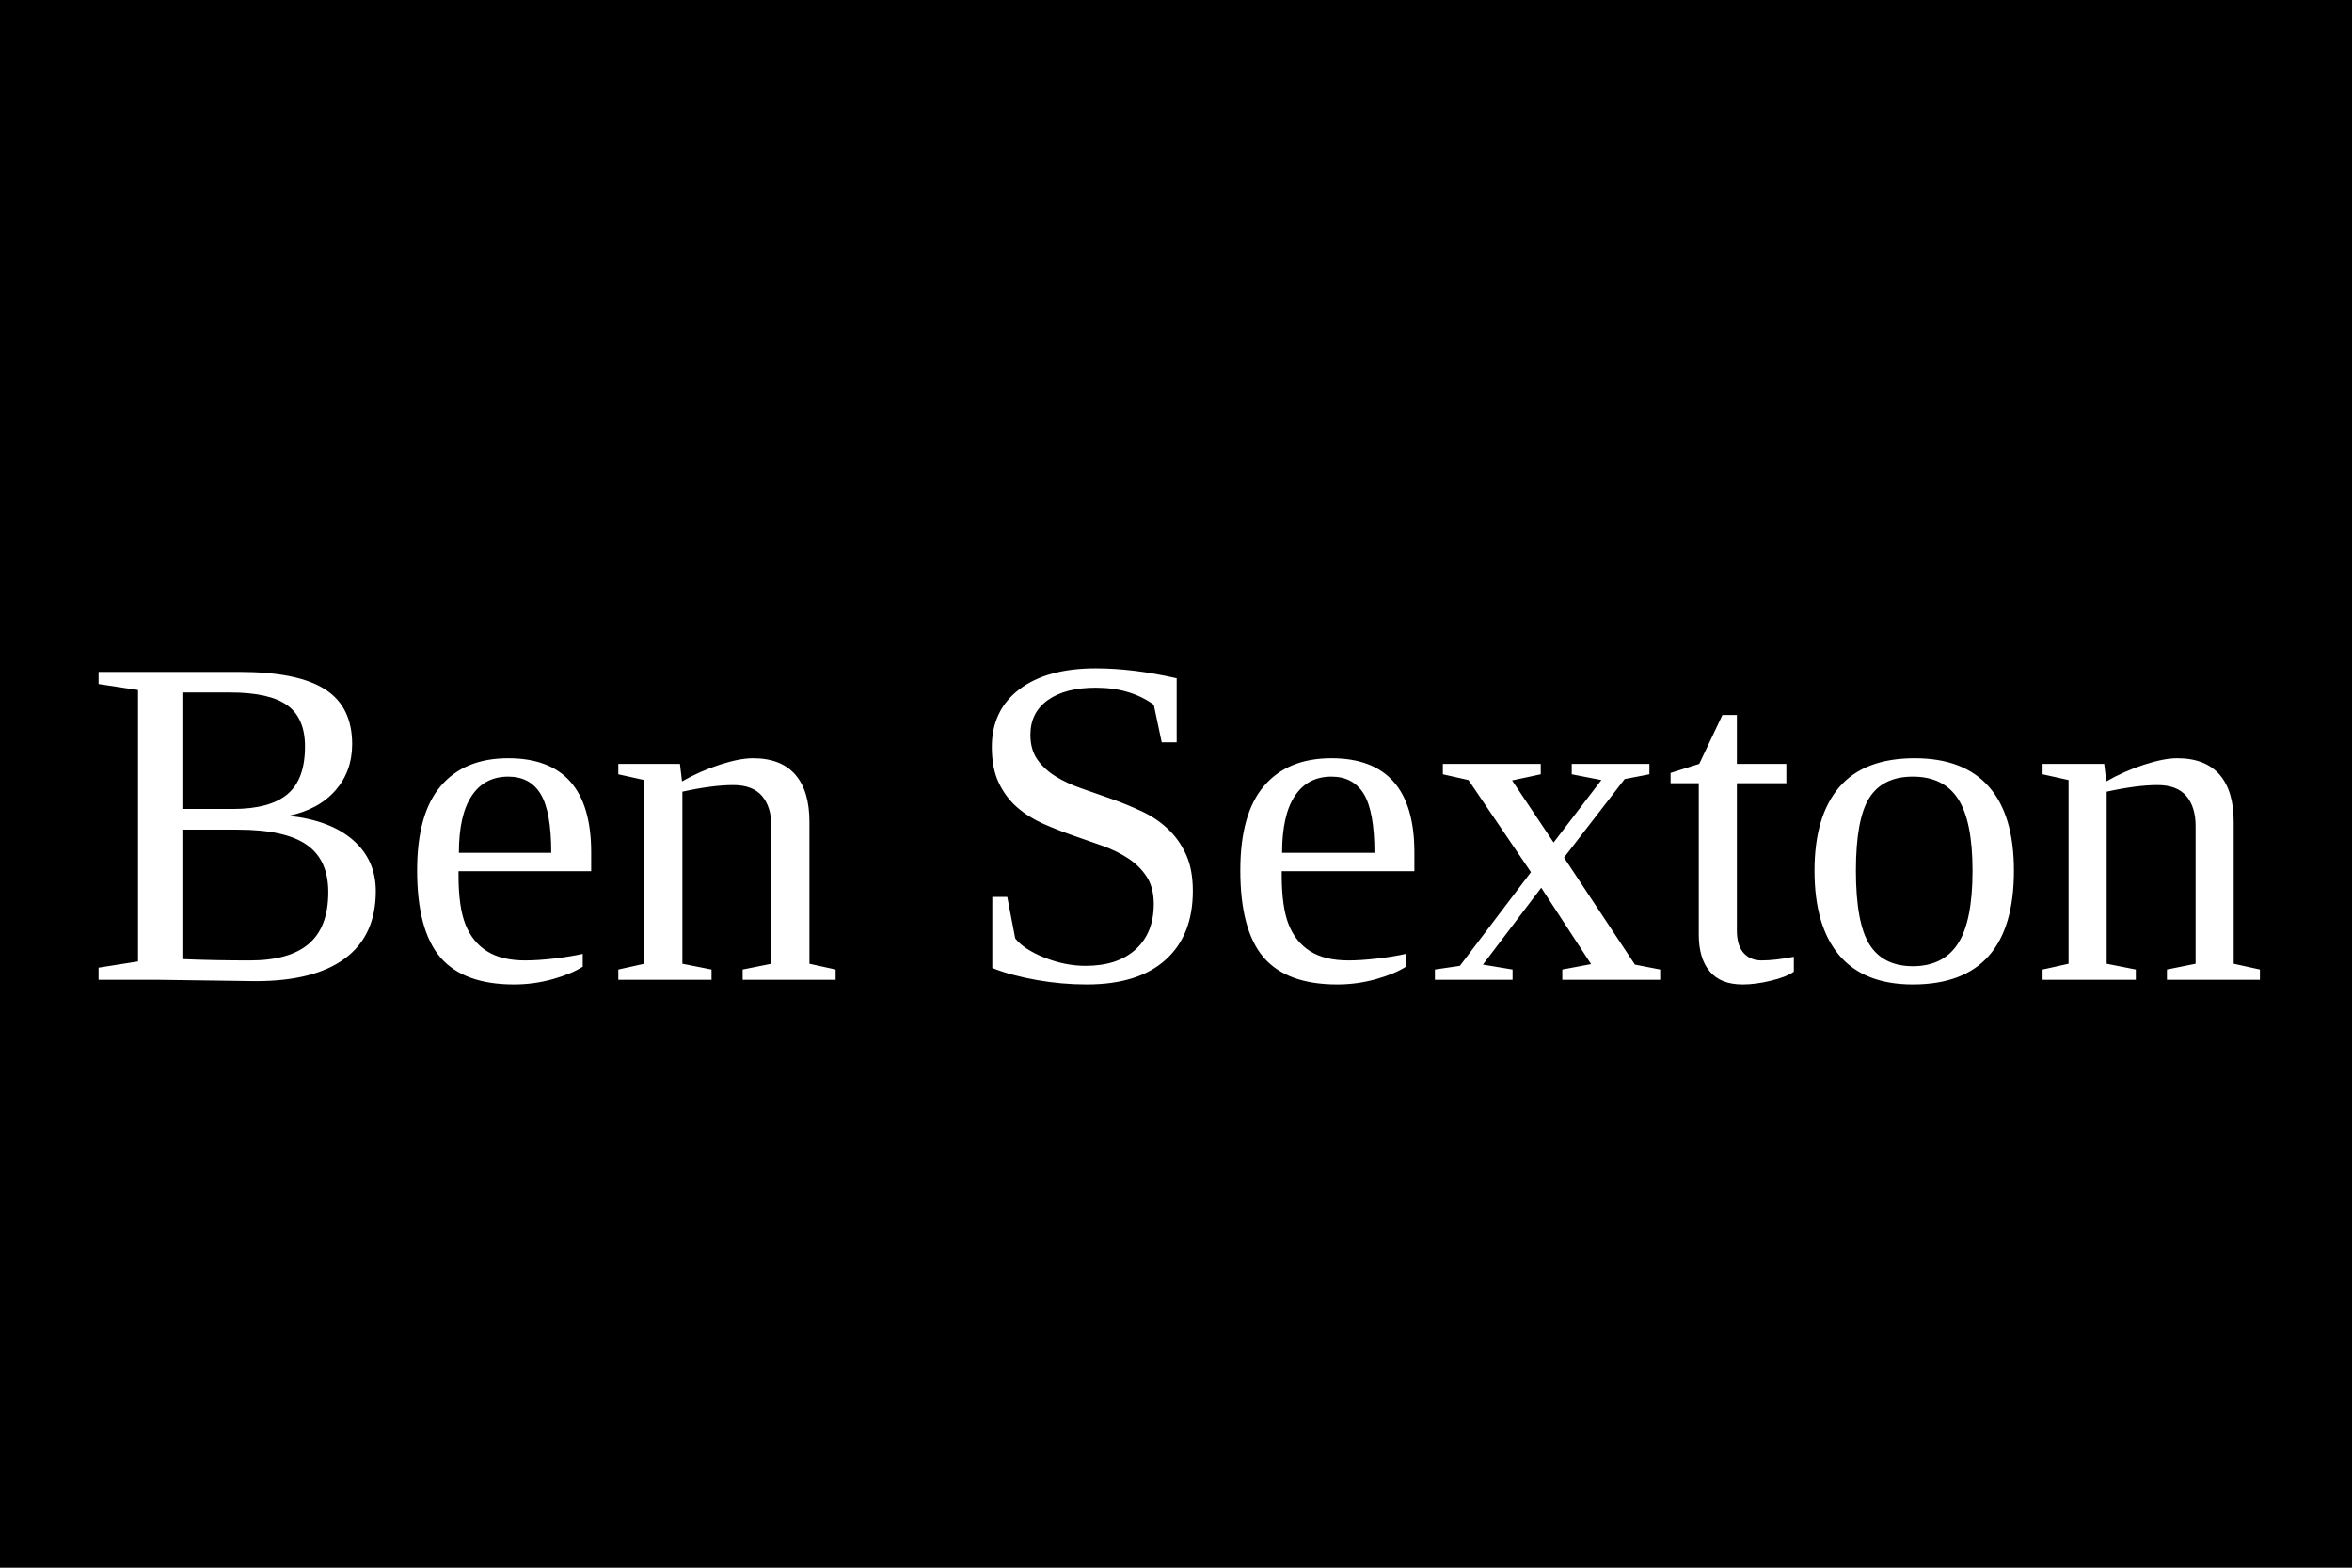
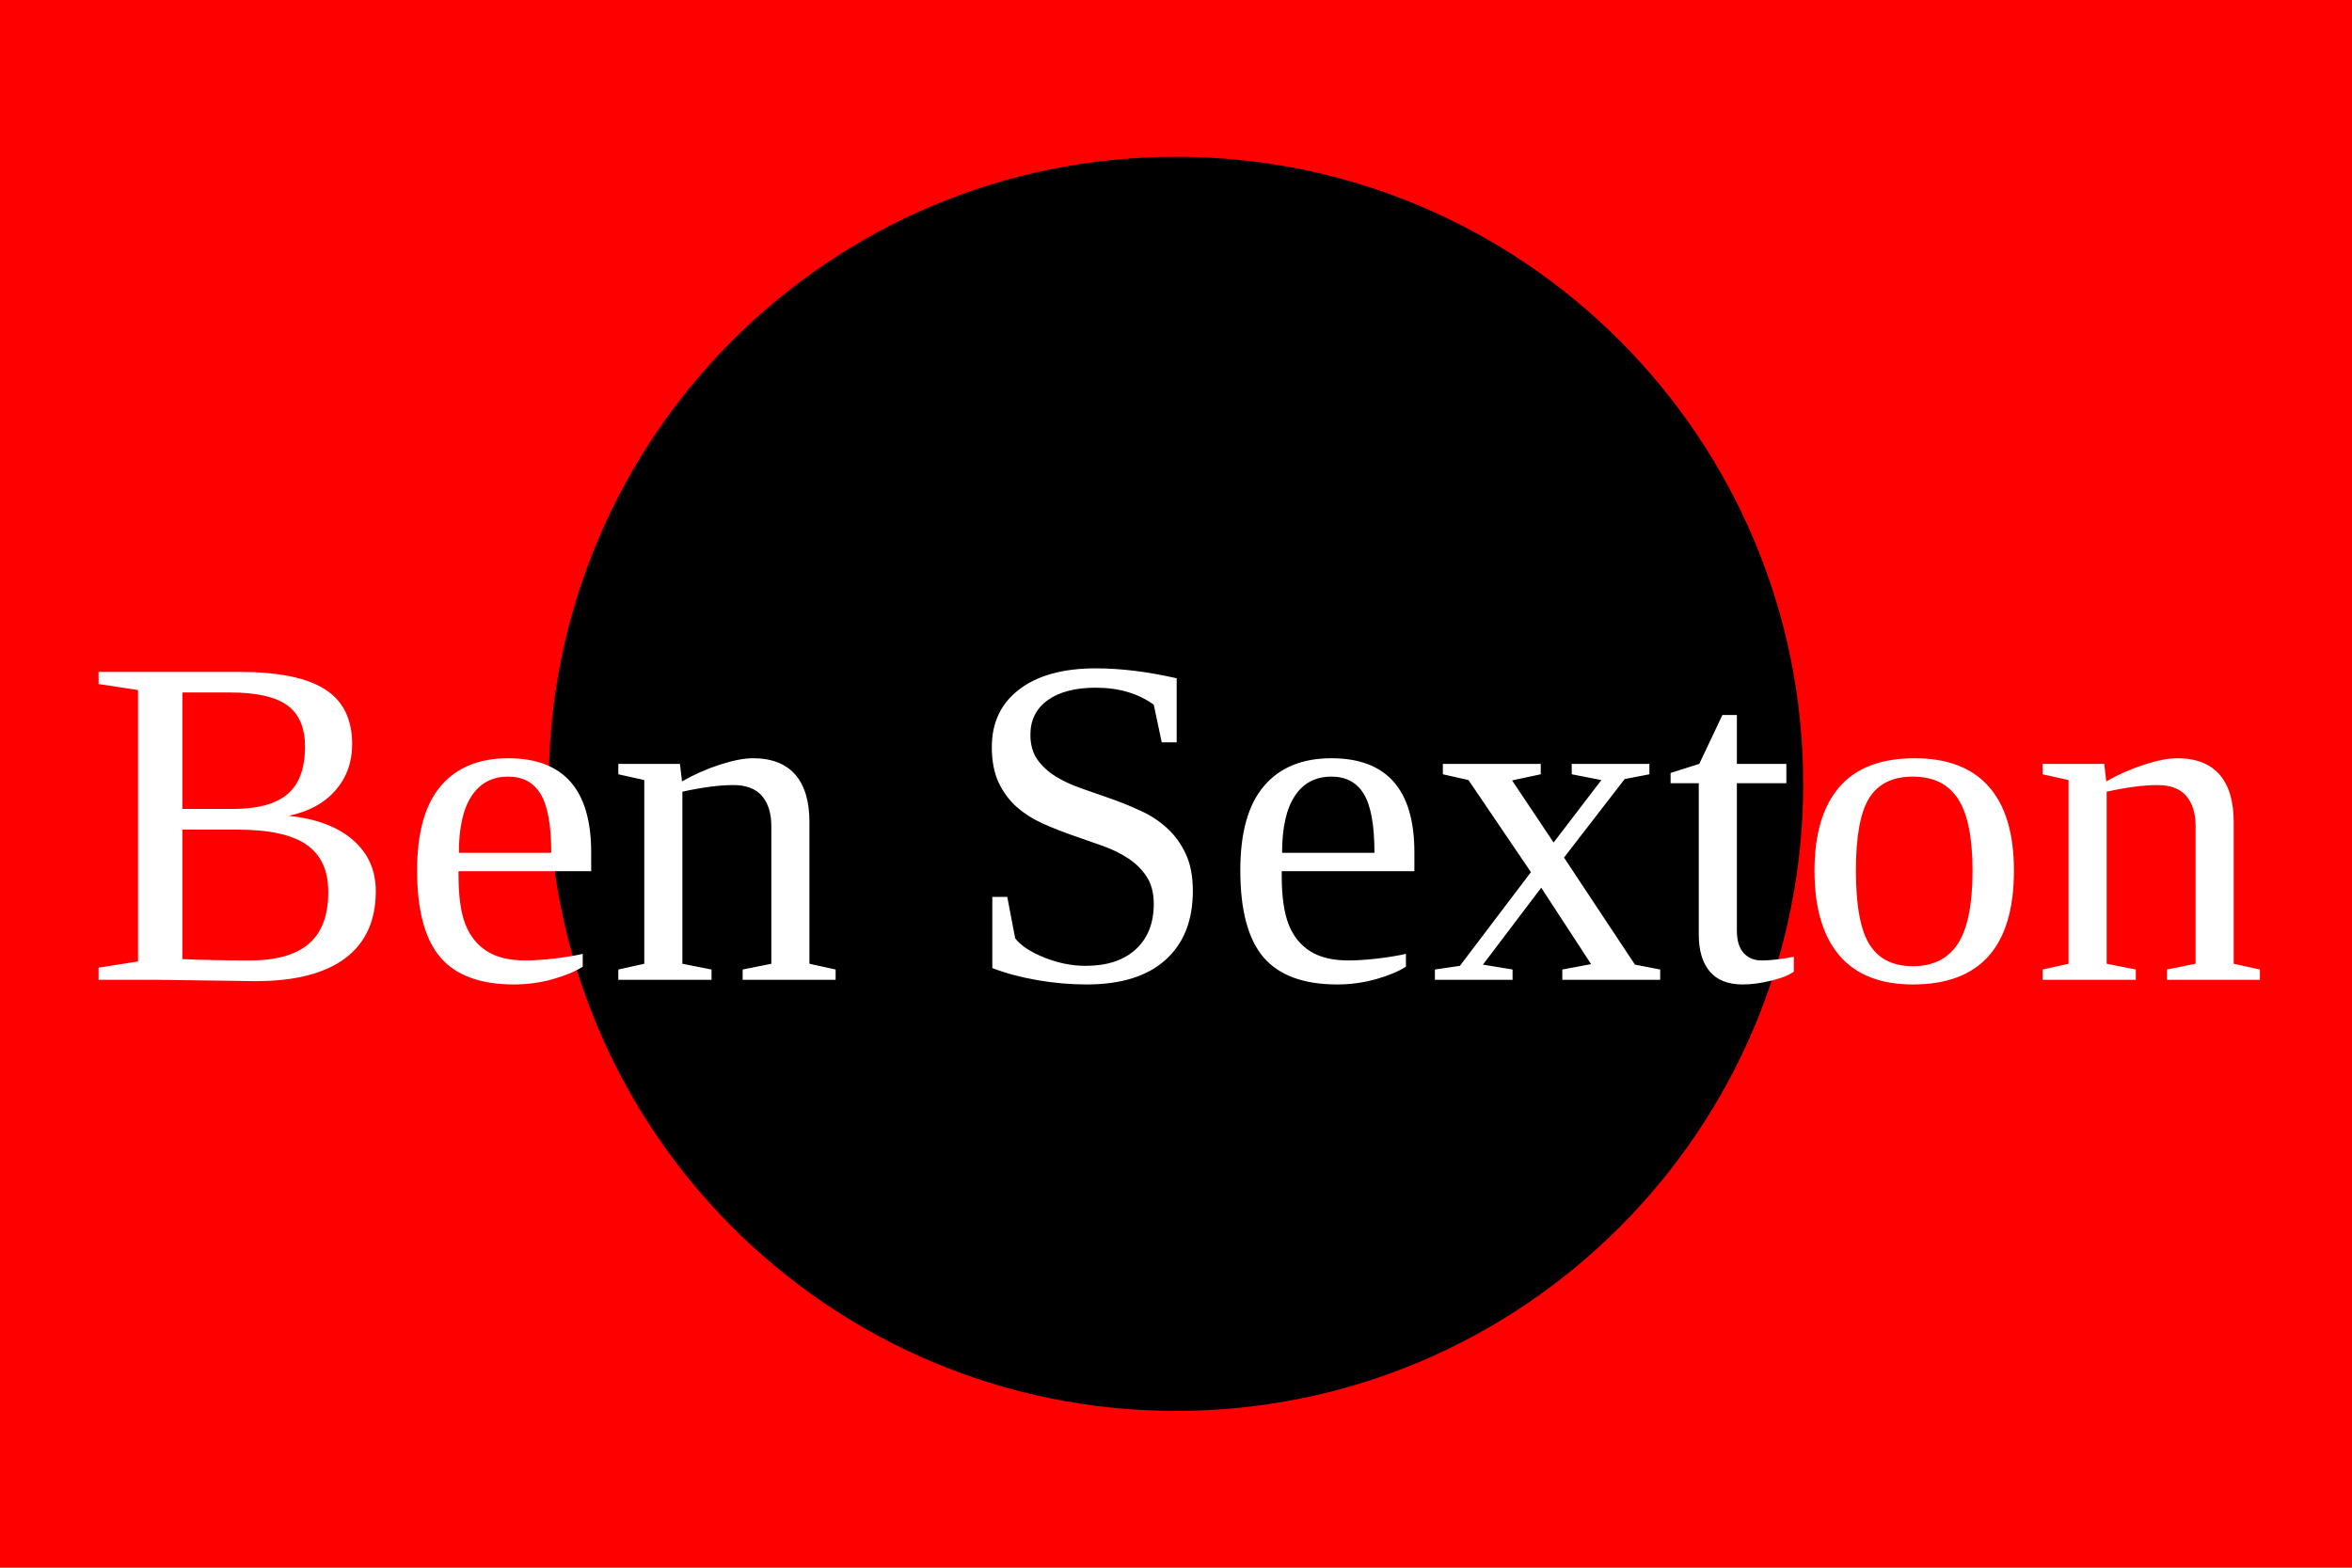
<svg xmlns="http://www.w3.org/2000/svg" version="1.1" baseProfile="full" width="300" height="200">
-   <rect width="100%" height="100%" fill="#red" />
+   <rect width="100%" height="100%" fill="red" />
  <circle cx="150" cy="100" r="80" fill="black" />
  <text x="150" y="125" font-size="60" text-anchor="middle" fill="white">Ben Sexton</text>
</svg>
